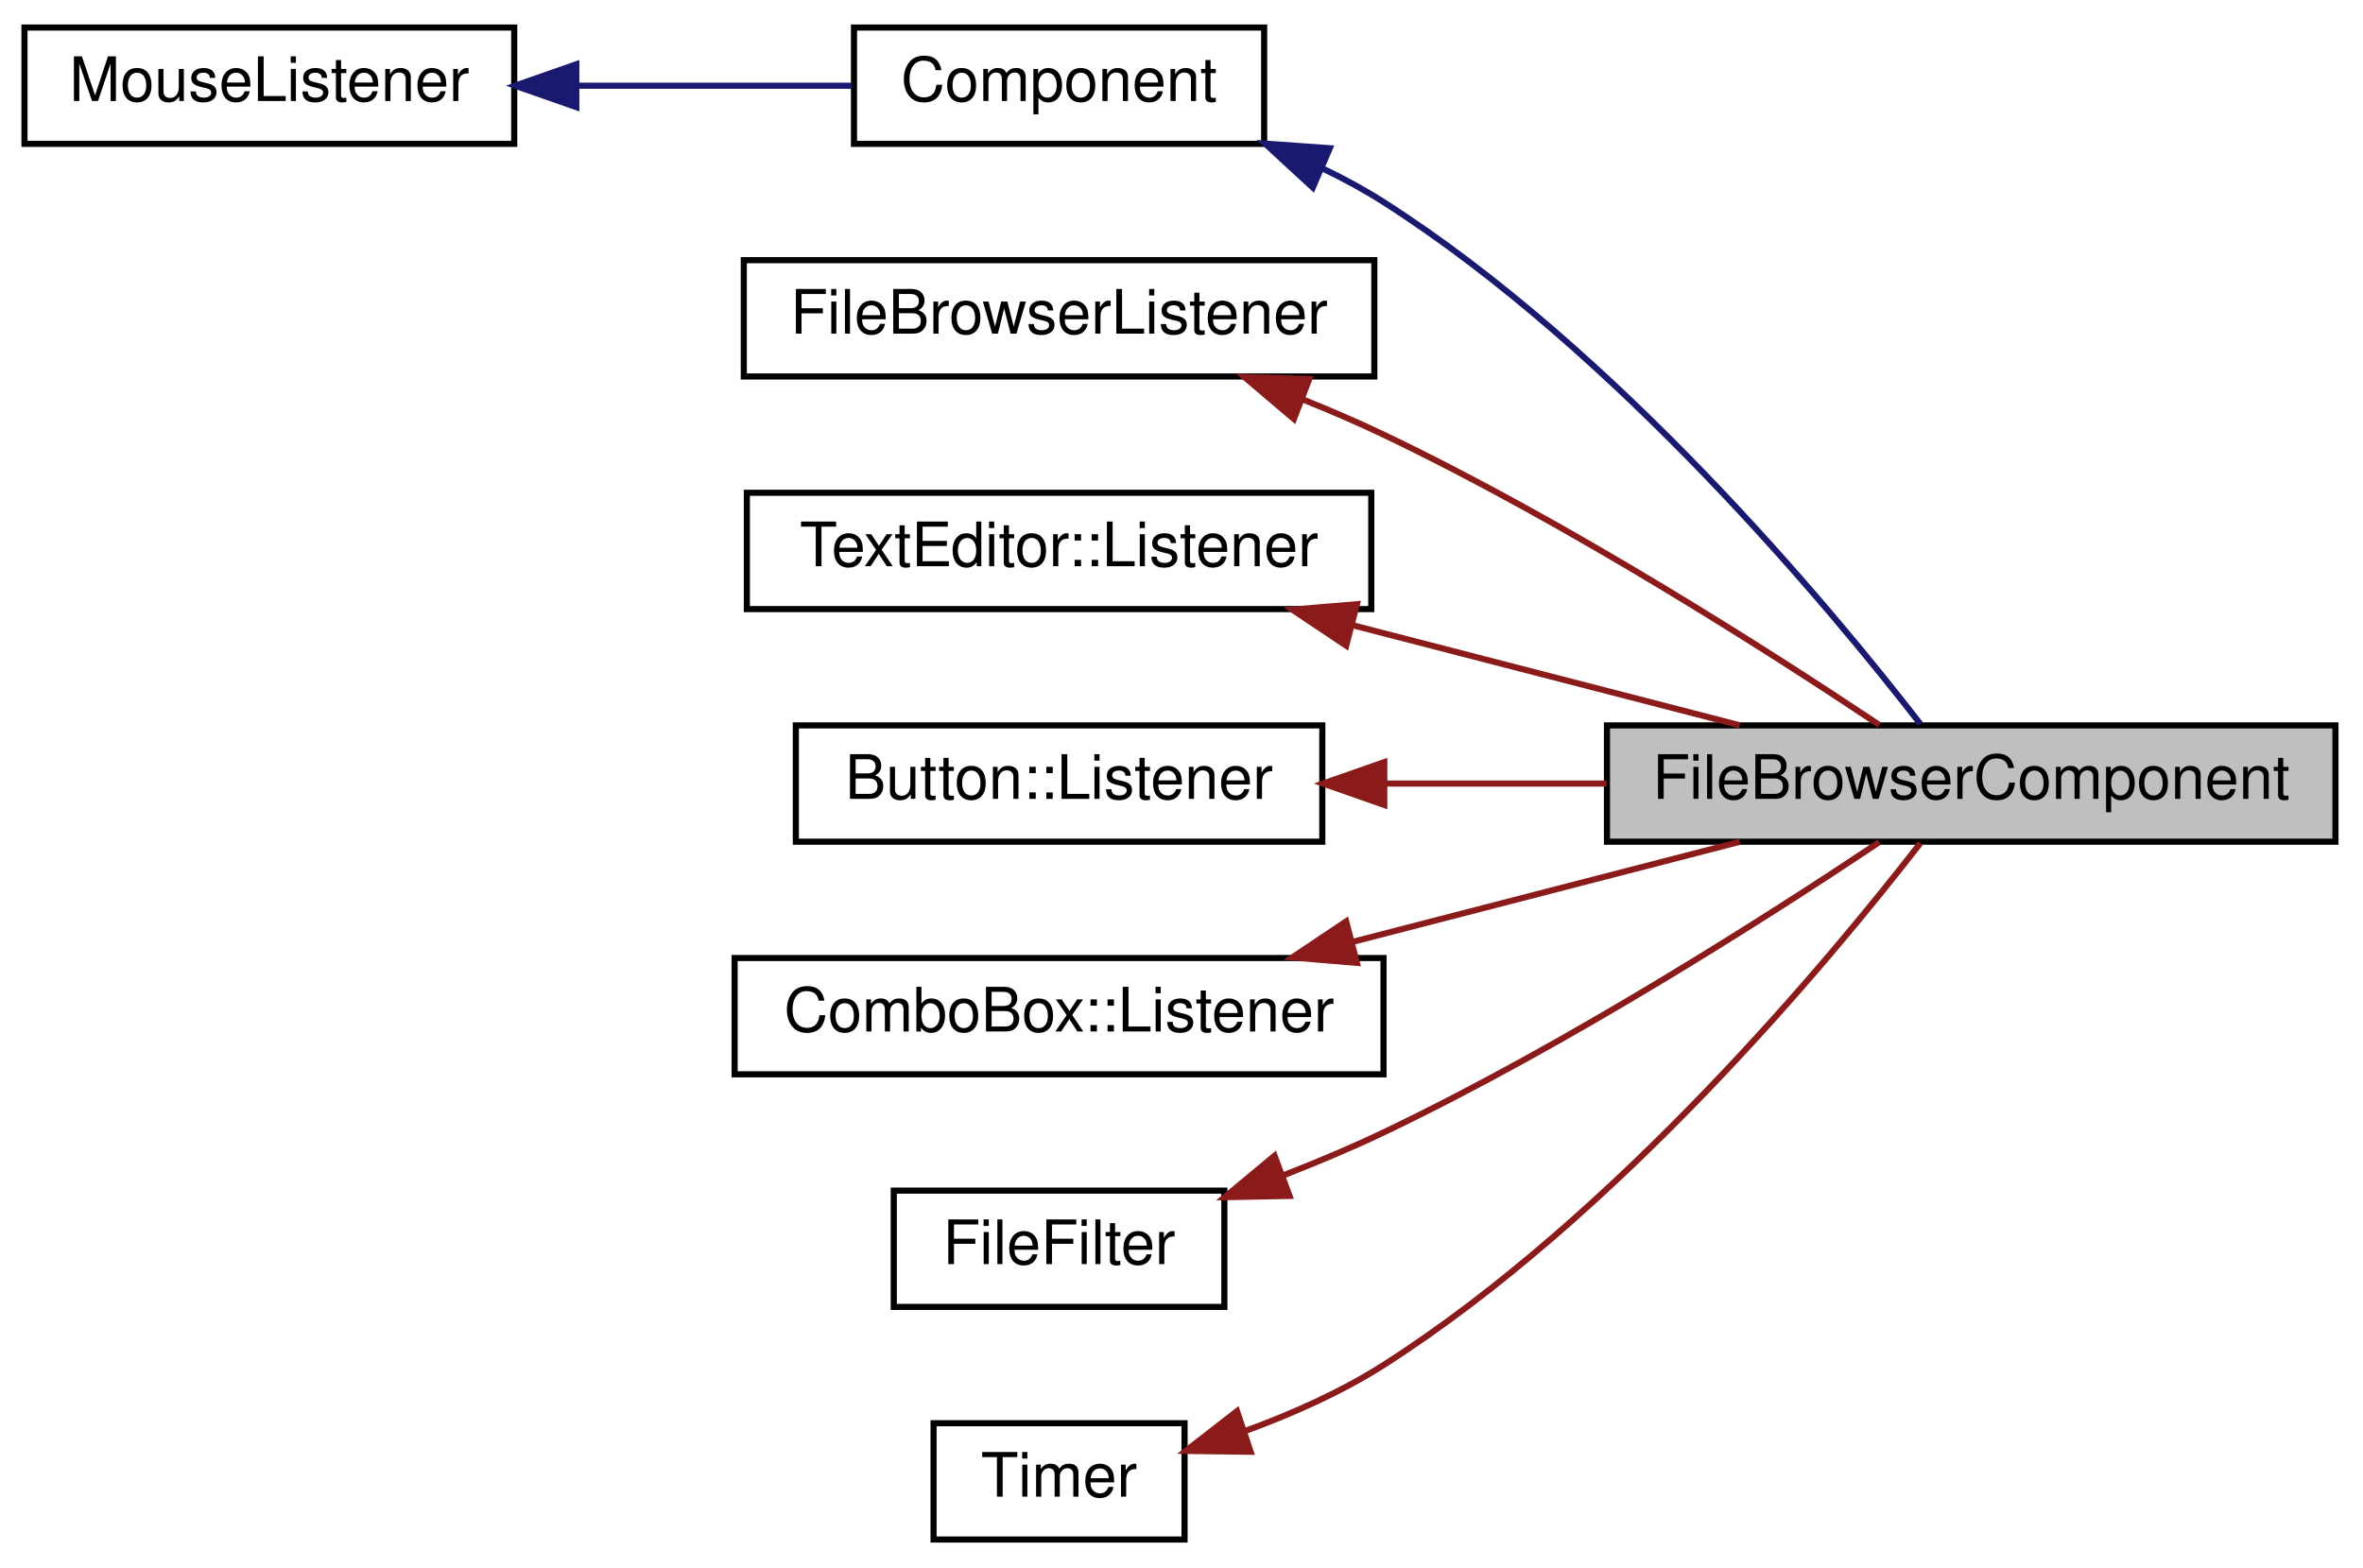
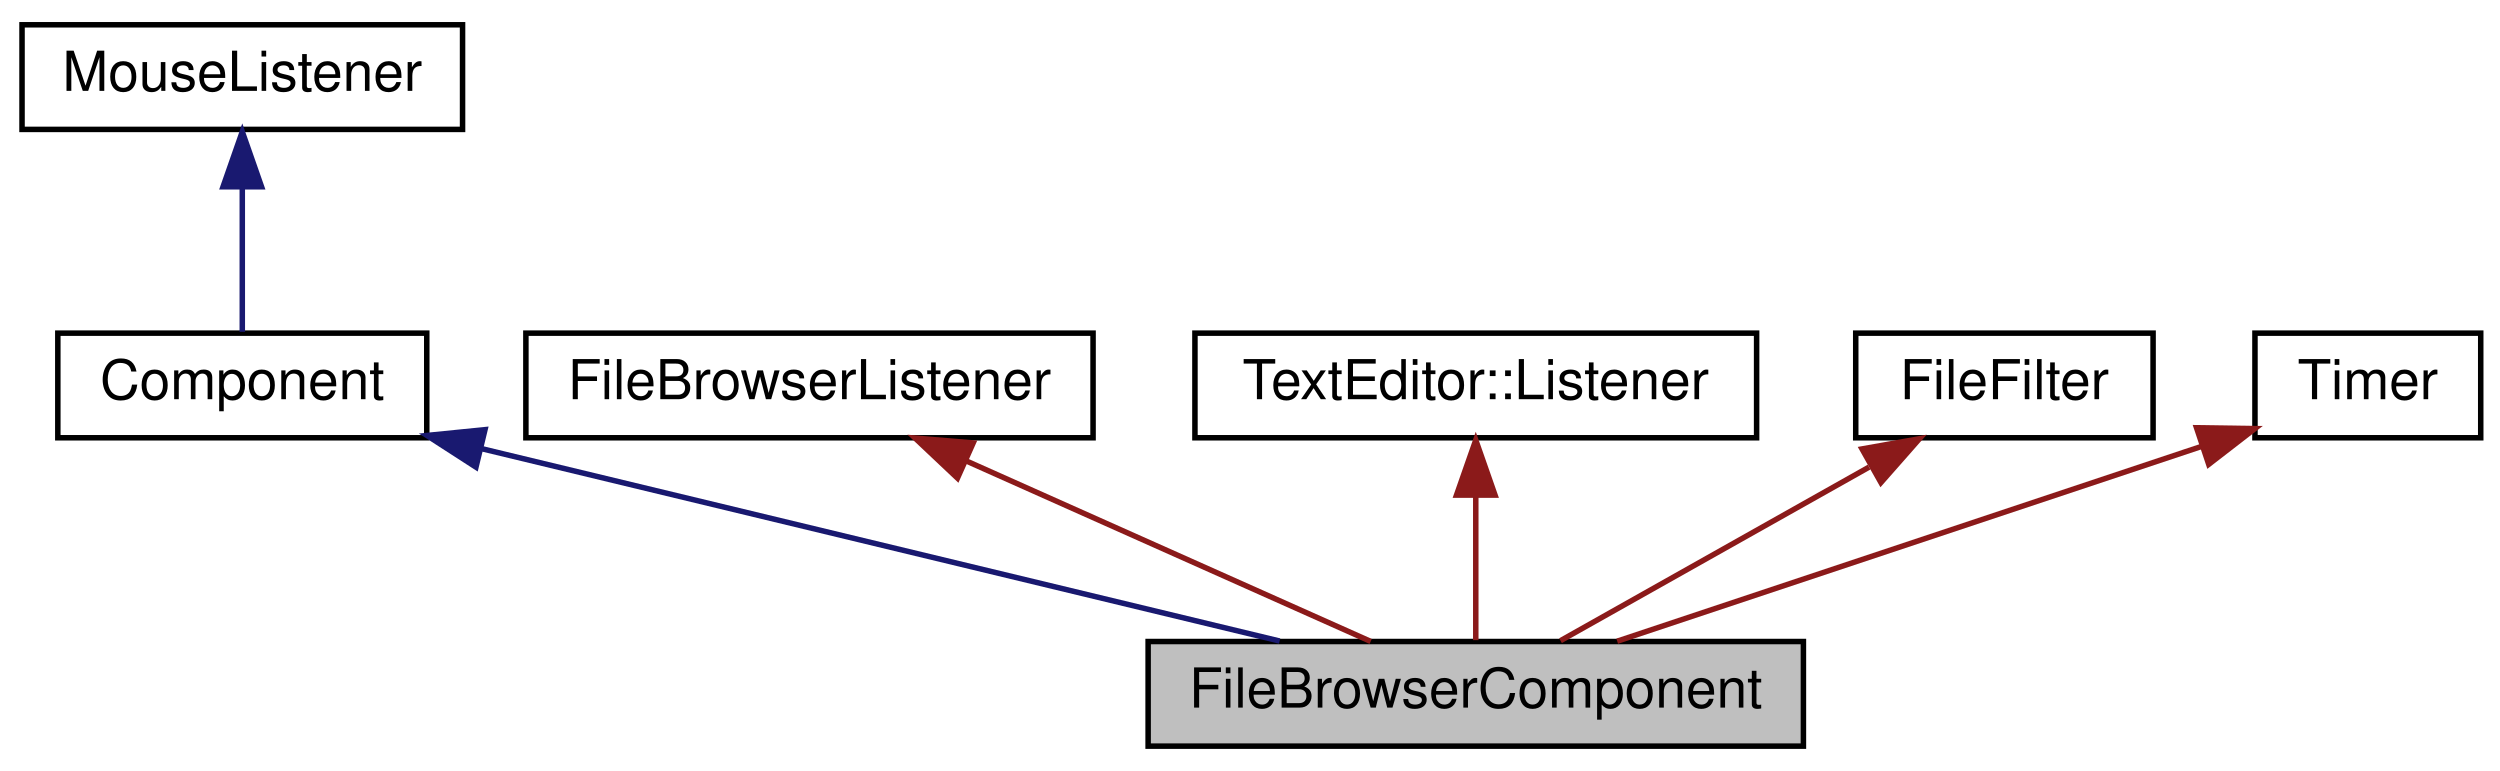
- <svg xmlns="http://www.w3.org/2000/svg" xmlns:xlink="http://www.w3.org/1999/xlink" width="386pt" height="256pt" viewBox="0.00 0.00 386.00 256.00">
-   <g id="graph0" class="graph" transform="scale(1 1) rotate(0) translate(4 252)">
+ <svg xmlns="http://www.w3.org/2000/svg" xmlns:xlink="http://www.w3.org/1999/xlink" width="454pt" height="140pt" viewBox="0.00 0.00 454.00 140.00">
+   <g id="graph0" class="graph" transform="scale(1 1) rotate(0) translate(4 136)">
    <g id="node1" class="node">
-       <polygon fill="#bfbfbf" stroke="black" points="258.5,-114.5 258.5,-133.5 377.5,-133.5 377.5,-114.5 258.5,-114.5" />
-       <text text-anchor="middle" x="318" y="-121.5" font-family="Helvetica,sans-Serif" font-size="10.00">FileBrowserComponent</text>
+       <polygon fill="#bfbfbf" stroke="black" points="204.5,-0.5 204.5,-19.5 323.5,-19.5 323.5,-0.5 204.5,-0.5" />
+       <text text-anchor="middle" x="264" y="-7.5" font-family="Helvetica,sans-Serif" font-size="10.00">FileBrowserComponent</text>
    </g>
    <g id="node2" class="node">
      <g id="a_node2">
        <a xlink:href="classComponent.html" target="_top" xlink:title="The base class for all JUCE user-interface objects. ">
-           <polygon fill="none" stroke="black" points="135.5,-228.5 135.5,-247.5 202.5,-247.5 202.5,-228.5 135.5,-228.5" />
-           <text text-anchor="middle" x="169" y="-235.5" font-family="Helvetica,sans-Serif" font-size="10.00">Component</text>
+           <polygon fill="none" stroke="black" points="6.5,-56.5 6.5,-75.5 73.5,-75.5 73.5,-56.5 6.5,-56.5" />
+           <text text-anchor="middle" x="40" y="-63.5" font-family="Helvetica,sans-Serif" font-size="10.00">Component</text>
        </a>
      </g>
    </g>
    <g id="edge1" class="edge">
-       <path fill="none" stroke="midnightblue" d="M211.994,-224.506C215.474,-222.838 218.858,-221.005 222,-219 260.148,-194.663 295.035,-152.655 309.695,-133.735" />
-       <polygon fill="midnightblue" stroke="midnightblue" points="210.451,-221.36 202.658,-228.539 213.226,-227.786 210.451,-221.36" />
+       <path fill="none" stroke="midnightblue" d="M83.258,-54.572C125.488,-44.391 188.979,-29.085 228.382,-19.587" />
+       <polygon fill="midnightblue" stroke="midnightblue" points="82.436,-51.169 73.535,-56.916 84.077,-57.974 82.436,-51.169" />
    </g>
    <g id="node3" class="node">
      <g id="a_node3">
        <a xlink:href="classMouseListener.html" target="_top" xlink:title="A MouseListener can be registered with a component to receive callbacks about mouse events that happe...">
-           <polygon fill="none" stroke="black" points="0,-228.5 0,-247.5 80,-247.5 80,-228.5 0,-228.5" />
-           <text text-anchor="middle" x="40" y="-235.5" font-family="Helvetica,sans-Serif" font-size="10.00">MouseListener</text>
+           <polygon fill="none" stroke="black" points="0,-112.5 0,-131.5 80,-131.5 80,-112.5 0,-112.5" />
+           <text text-anchor="middle" x="40" y="-119.5" font-family="Helvetica,sans-Serif" font-size="10.00">MouseListener</text>
        </a>
      </g>
    </g>
    <g id="edge2" class="edge">
-       <path fill="none" stroke="midnightblue" d="M90.329,-238C105.367,-238 121.523,-238 135.185,-238" />
-       <polygon fill="midnightblue" stroke="midnightblue" points="90.141,-234.5 80.141,-238 90.14,-241.5 90.141,-234.5" />
+       <path fill="none" stroke="midnightblue" d="M40,-101.805C40,-92.91 40,-82.78 40,-75.751" />
+       <polygon fill="midnightblue" stroke="midnightblue" points="36.5,-102.083 40,-112.083 43.5,-102.083 36.5,-102.083" />
    </g>
    <g id="node4" class="node">
      <g id="a_node4">
        <a xlink:href="classFileBrowserListener.html" target="_top" xlink:title="A listener for user selection events in a file browser. ">
-           <polygon fill="none" stroke="black" points="117.5,-190.5 117.5,-209.5 220.5,-209.5 220.5,-190.5 117.5,-190.5" />
-           <text text-anchor="middle" x="169" y="-197.5" font-family="Helvetica,sans-Serif" font-size="10.00">FileBrowserListener</text>
+           <polygon fill="none" stroke="black" points="91.5,-56.5 91.5,-75.5 194.5,-75.5 194.5,-56.5 91.5,-56.5" />
+           <text text-anchor="middle" x="143" y="-63.5" font-family="Helvetica,sans-Serif" font-size="10.00">FileBrowserListener</text>
        </a>
      </g>
    </g>
    <g id="edge3" class="edge">
-       <path fill="none" stroke="#8b1a1a" d="M208.96,-186.688C213.409,-184.896 217.838,-182.987 222,-181 252.029,-166.666 284.857,-145.674 302.987,-133.569" />
-       <polygon fill="#8b1a1a" stroke="#8b1a1a" points="207.363,-183.552 199.283,-190.405 209.873,-190.086 207.363,-183.552" />
+       <path fill="none" stroke="#8b1a1a" d="M171.306,-52.368C193.965,-42.255 225.126,-28.349 244.917,-19.516" />
+       <polygon fill="#8b1a1a" stroke="#8b1a1a" points="169.878,-49.172 162.173,-56.444 172.731,-55.564 169.878,-49.172" />
    </g>
    <g id="node5" class="node">
      <g id="a_node5">
        <a xlink:href="classTextEditor_1_1Listener.html" target="_top" xlink:title="Receives callbacks from a TextEditor component when it changes. ">
-           <polygon fill="none" stroke="black" points="118,-152.5 118,-171.5 220,-171.5 220,-152.5 118,-152.5" />
-           <text text-anchor="middle" x="169" y="-159.5" font-family="Helvetica,sans-Serif" font-size="10.00">TextEditor::Listener</text>
+           <polygon fill="none" stroke="black" points="213,-56.5 213,-75.5 315,-75.5 315,-56.5 213,-56.5" />
+           <text text-anchor="middle" x="264" y="-63.5" font-family="Helvetica,sans-Serif" font-size="10.00">TextEditor::Listener</text>
        </a>
      </g>
    </g>
    <g id="edge4" class="edge">
-       <path fill="none" stroke="#8b1a1a" d="M216.855,-149.888C237.328,-144.596 260.99,-138.479 280.172,-133.52" />
-       <polygon fill="#8b1a1a" stroke="#8b1a1a" points="215.9,-146.52 207.094,-152.411 217.652,-153.297 215.9,-146.52" />
+       <path fill="none" stroke="#8b1a1a" d="M264,-45.804C264,-36.91 264,-26.78 264,-19.751" />
+       <polygon fill="#8b1a1a" stroke="#8b1a1a" points="260.5,-46.083 264,-56.083 267.5,-46.083 260.5,-46.083" />
    </g>
    <g id="node6" class="node">
      <g id="a_node6">
-         <a xlink:href="classButton_1_1Listener.html" target="_top" xlink:title="Used to receive callbacks when a button is clicked. ">
-           <polygon fill="none" stroke="black" points="126,-114.5 126,-133.5 212,-133.5 212,-114.5 126,-114.5" />
-           <text text-anchor="middle" x="169" y="-121.5" font-family="Helvetica,sans-Serif" font-size="10.00">Button::Listener</text>
+         <a xlink:href="classFileFilter.html" target="_top" xlink:title="Interface for deciding which files are suitable for something. ">
+           <polygon fill="none" stroke="black" points="333,-56.5 333,-75.5 387,-75.5 387,-56.5 333,-56.5" />
+           <text text-anchor="middle" x="360" y="-63.5" font-family="Helvetica,sans-Serif" font-size="10.00">FileFilter</text>
        </a>
      </g>
    </g>
    <g id="edge5" class="edge">
-       <path fill="none" stroke="#8b1a1a" d="M222.199,-124C233.934,-124 246.462,-124 258.438,-124" />
-       <polygon fill="#8b1a1a" stroke="#8b1a1a" points="222.124,-120.5 212.124,-124 222.124,-127.5 222.124,-120.5" />
+       <path fill="none" stroke="#8b1a1a" d="M335.426,-51.177C317.761,-41.241 294.487,-28.149 279.386,-19.654" />
+       <polygon fill="#8b1a1a" stroke="#8b1a1a" points="334.144,-54.472 344.576,-56.324 337.576,-48.371 334.144,-54.472" />
    </g>
    <g id="node7" class="node">
      <g id="a_node7">
-         <a xlink:href="classComboBox_1_1Listener.html" target="_top" xlink:title="A class for receiving events from a ComboBox. ">
-           <polygon fill="none" stroke="black" points="116,-76.5 116,-95.5 222,-95.5 222,-76.5 116,-76.5" />
-           <text text-anchor="middle" x="169" y="-83.5" font-family="Helvetica,sans-Serif" font-size="10.00">ComboBox::Listener</text>
+         <a xlink:href="classTimer.html" target="_top" xlink:title="Makes repeated callbacks to a virtual method at a specified time interval. ">
+           <polygon fill="none" stroke="black" points="405.5,-56.5 405.5,-75.5 446.5,-75.5 446.5,-56.5 405.5,-56.5" />
+           <text text-anchor="middle" x="426" y="-63.5" font-family="Helvetica,sans-Serif" font-size="10.00">Timer</text>
        </a>
      </g>
    </g>
    <g id="edge6" class="edge">
-       <path fill="none" stroke="#8b1a1a" d="M216.855,-98.112C237.328,-103.404 260.99,-109.521 280.172,-114.48" />
-       <polygon fill="#8b1a1a" stroke="#8b1a1a" points="217.652,-94.703 207.094,-95.589 215.9,-101.48 217.652,-94.703" />
-     </g>
-     <g id="node8" class="node">
-       <g id="a_node8">
-         <a xlink:href="classFileFilter.html" target="_top" xlink:title="Interface for deciding which files are suitable for something. ">
-           <polygon fill="none" stroke="black" points="142,-38.5 142,-57.5 196,-57.5 196,-38.5 142,-38.5" />
-           <text text-anchor="middle" x="169" y="-45.5" font-family="Helvetica,sans-Serif" font-size="10.00">FileFilter</text>
-         </a>
-       </g>
-     </g>
-     <g id="edge7" class="edge">
-       <path fill="none" stroke="#8b1a1a" d="M205.791,-60.057C211.291,-62.201 216.85,-64.542 222,-67 252.029,-81.335 284.857,-102.326 302.987,-114.431" />
-       <polygon fill="#8b1a1a" stroke="#8b1a1a" points="206.647,-56.641 196.054,-56.425 204.2,-63.199 206.647,-56.641" />
-     </g>
-     <g id="node9" class="node">
-       <g id="a_node9">
-         <a xlink:href="classTimer.html" target="_top" xlink:title="Makes repeated callbacks to a virtual method at a specified time interval. ">
-           <polygon fill="none" stroke="black" points="148.5,-0.5 148.5,-19.5 189.5,-19.5 189.5,-0.5 148.5,-0.5" />
-           <text text-anchor="middle" x="169" y="-7.5" font-family="Helvetica,sans-Serif" font-size="10.00">Timer</text>
-         </a>
-       </g>
-     </g>
-     <g id="edge8" class="edge">
-       <path fill="none" stroke="#8b1a1a" d="M199.436,-18.243C207.098,-21.05 215.126,-24.615 222,-29 260.148,-53.337 295.035,-95.345 309.695,-114.265" />
-       <polygon fill="#8b1a1a" stroke="#8b1a1a" points="200.295,-14.839 189.701,-14.984 198.073,-21.477 200.295,-14.839" />
+       <path fill="none" stroke="#8b1a1a" d="M395.789,-54.93C365.232,-44.744 318.51,-29.17 289.683,-19.561" />
+       <polygon fill="#8b1a1a" stroke="#8b1a1a" points="394.889,-58.319 405.483,-58.161 397.103,-51.678 394.889,-58.319" />
    </g>
  </g>
</svg>
